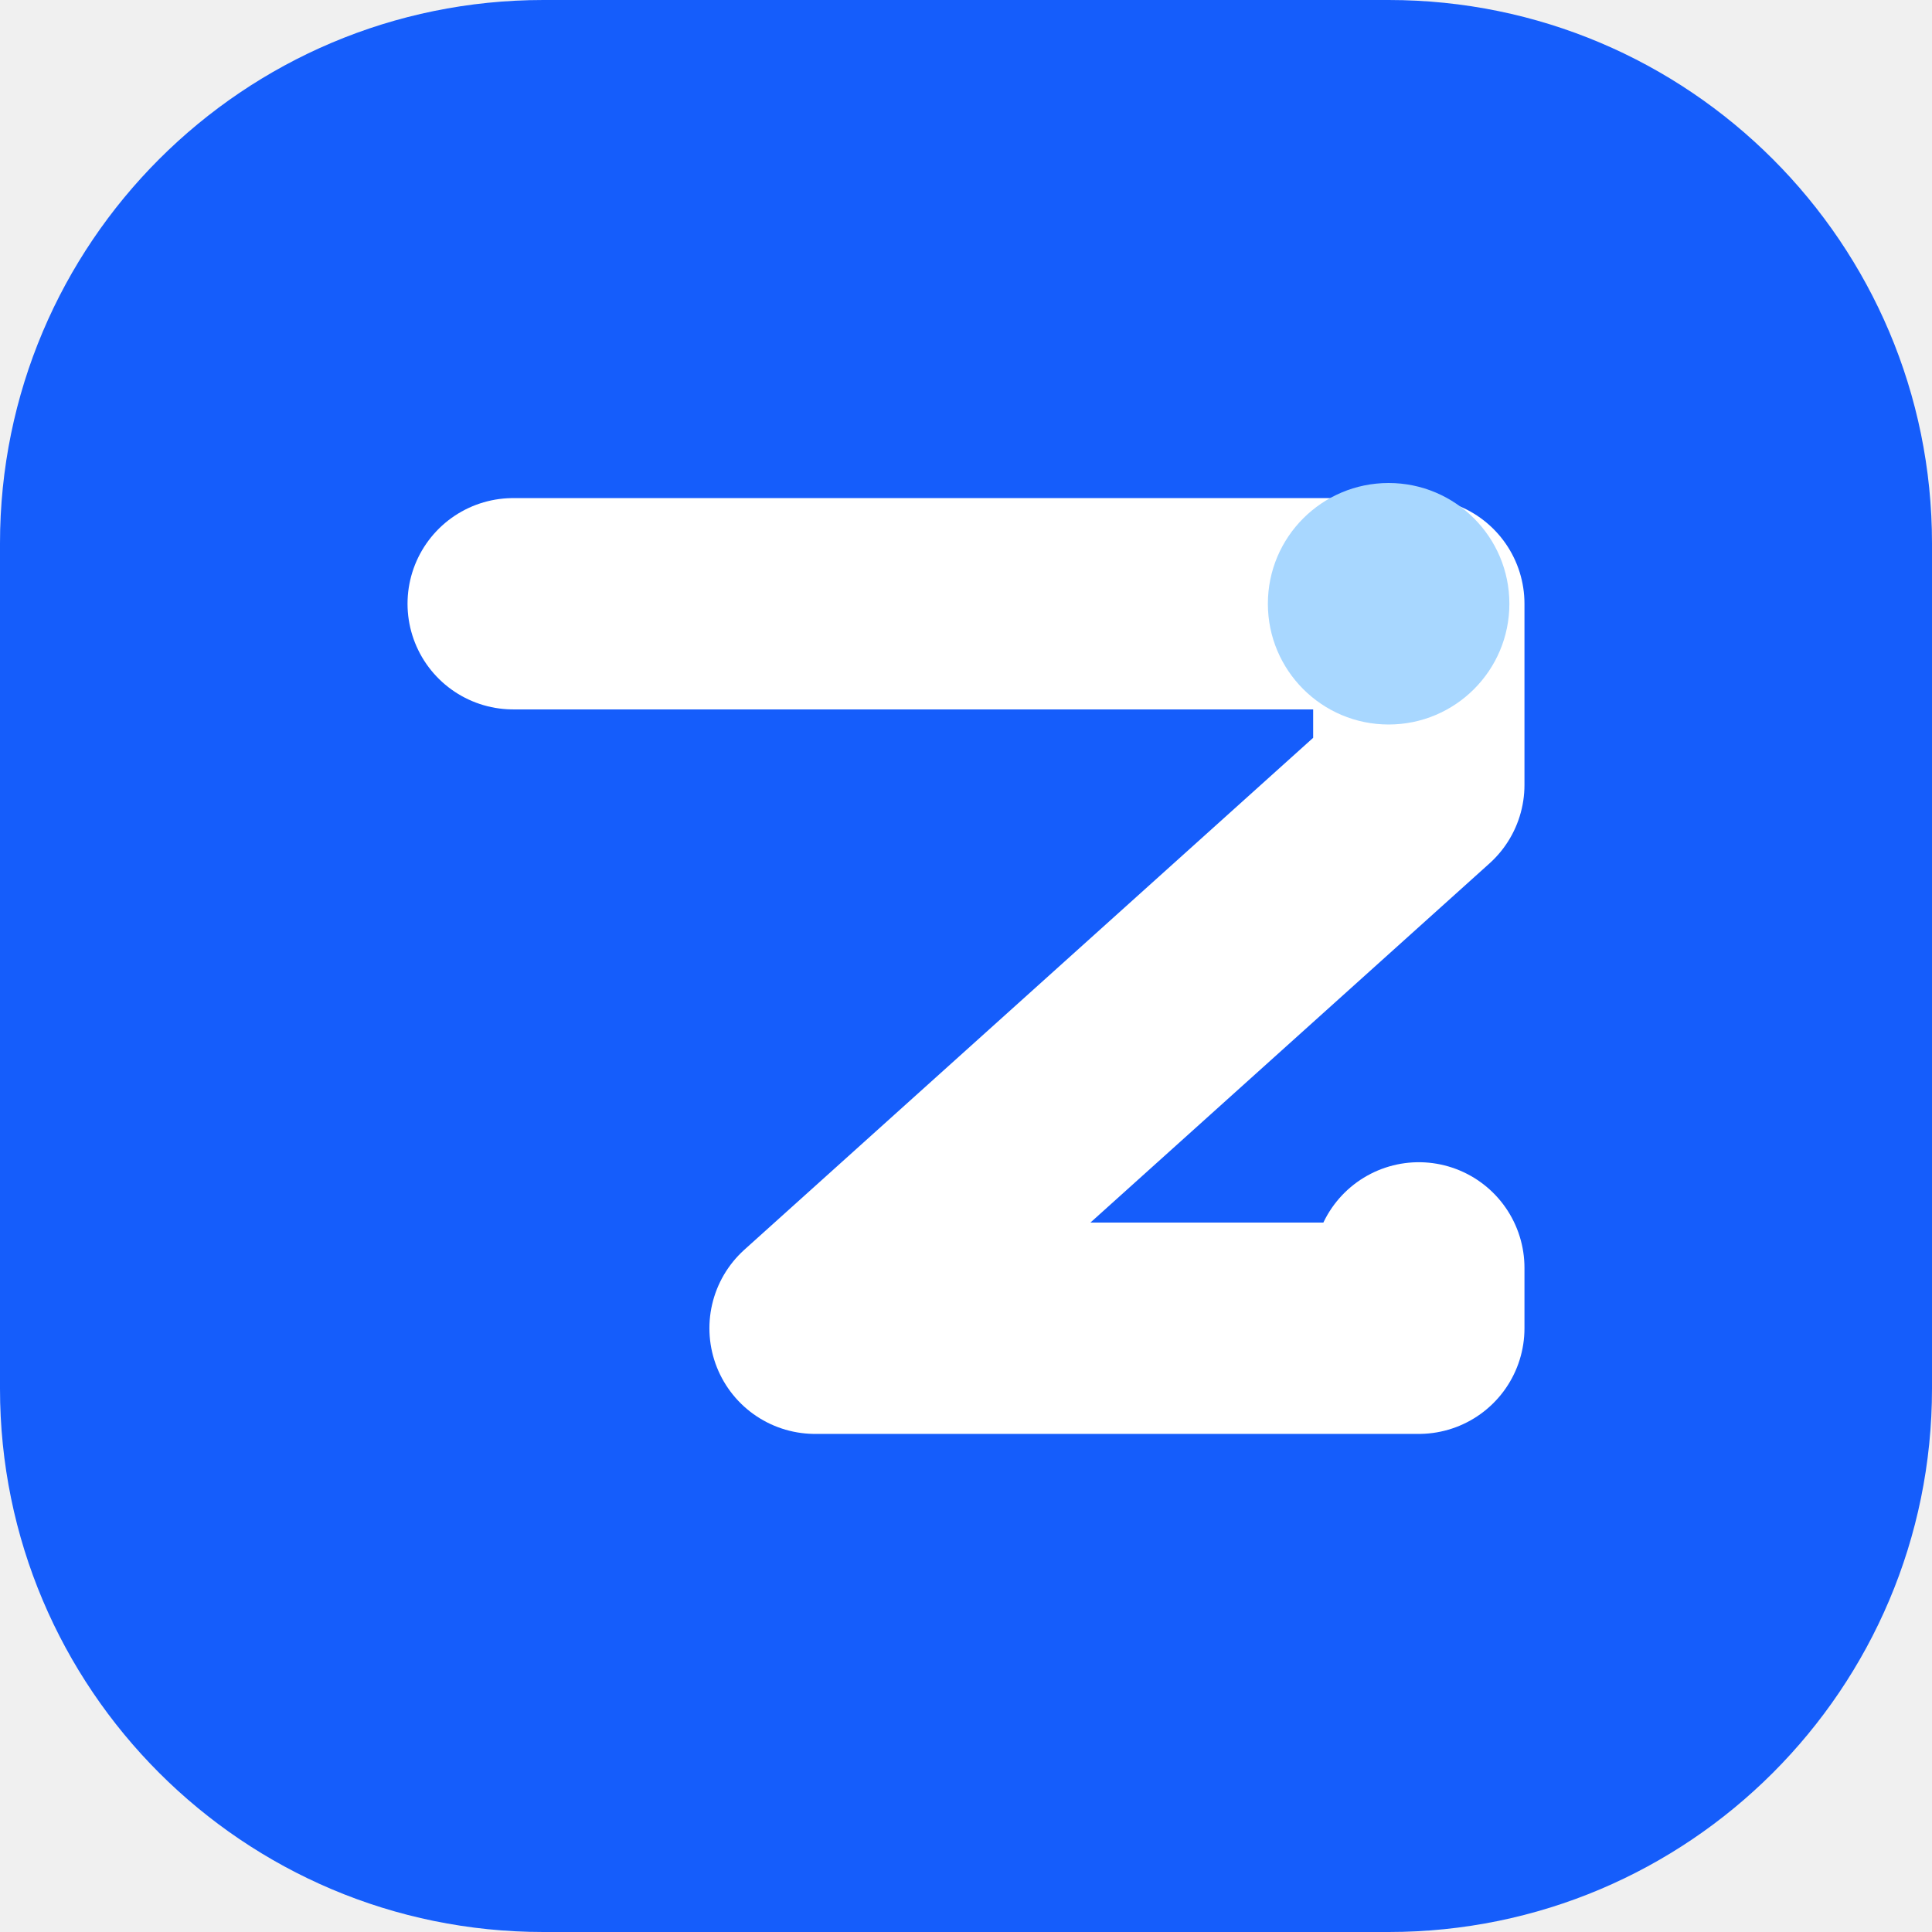
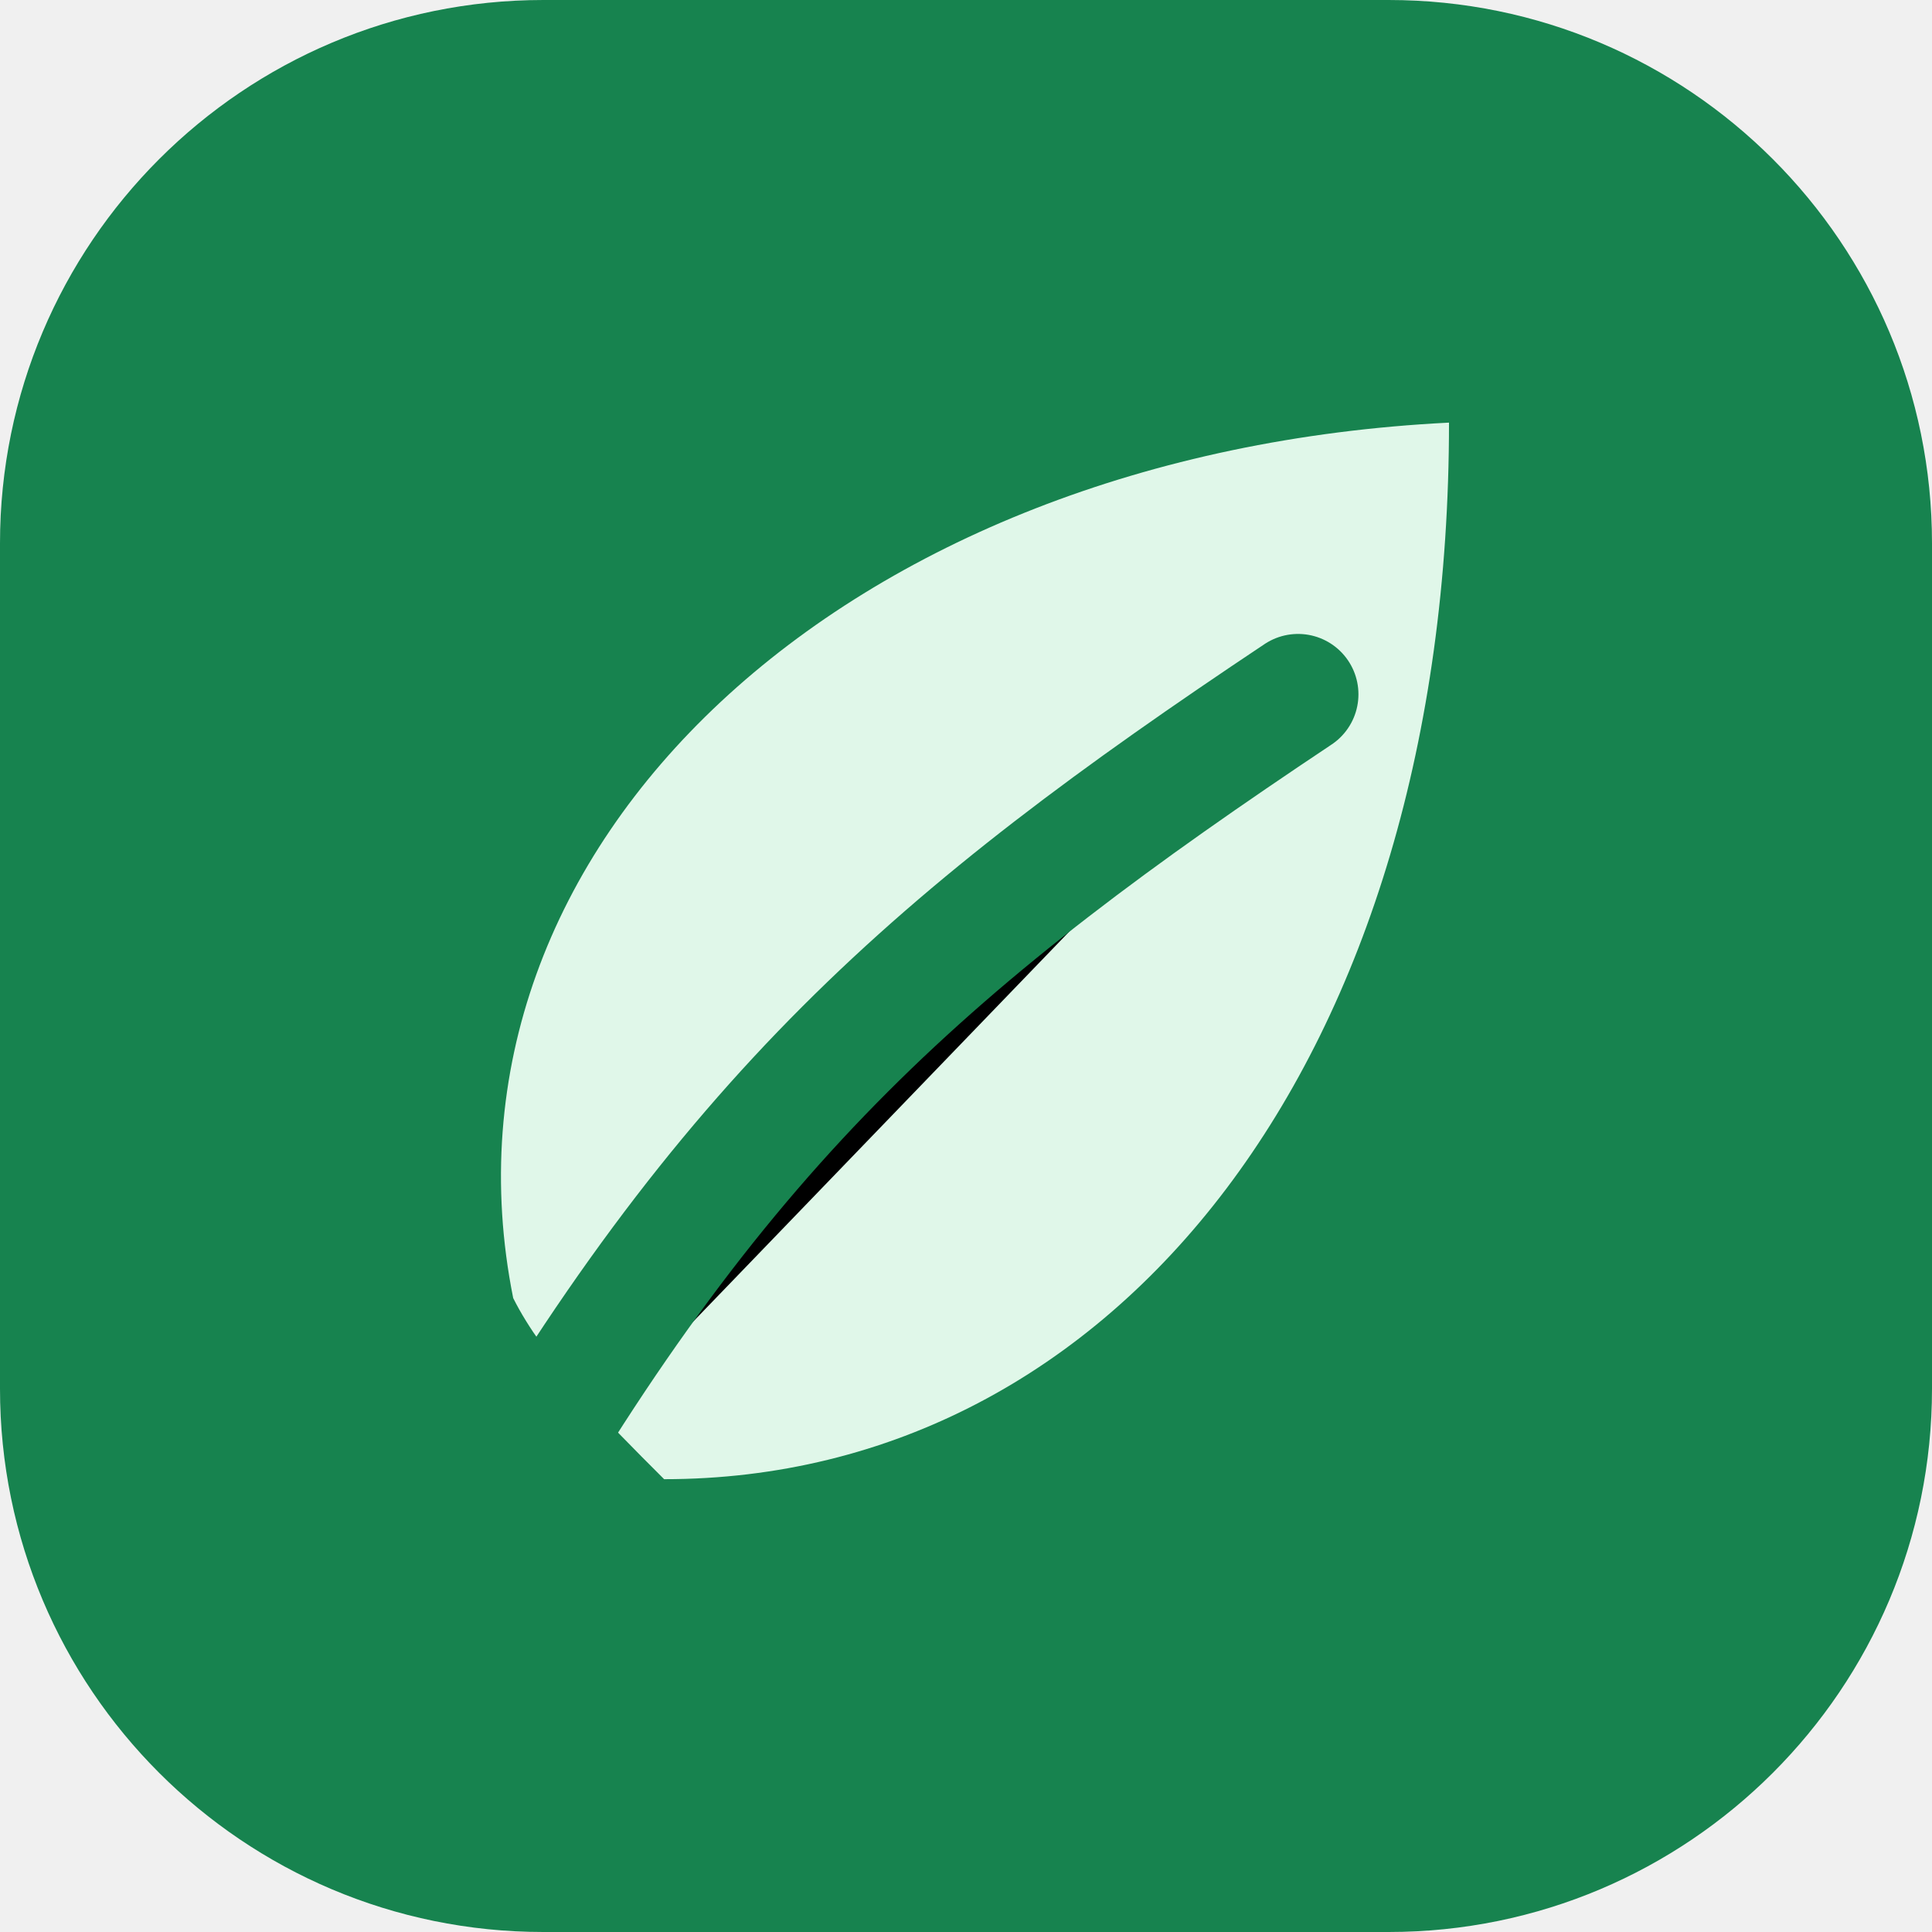
<svg xmlns="http://www.w3.org/2000/svg" width="64" height="64" viewBox="0 0 64 64">
-   <rect width="64" height="64" rx="18" fill="#155dfb" />
-   <path d="M17 20h30v6L27 44h20v-2" fill="none" stroke="white" stroke-width="7" stroke-linecap="round" stroke-linejoin="round" />
-   <circle cx="46" cy="20" r="4" fill="#a8d7ff" />
+   <rect width="64" height="64" rx="18" fill="#17834f" />
+   <path d="M17 43C14 28 28 15 48 14c0 21-11 35-26 35-2-2-4-4-5-6Z" fill="#e0f7e9" />
+   <path d="M16 51c8-14 15-20 27-28" stroke="#17834f" stroke-width="4" stroke-linecap="round" />
</svg>
